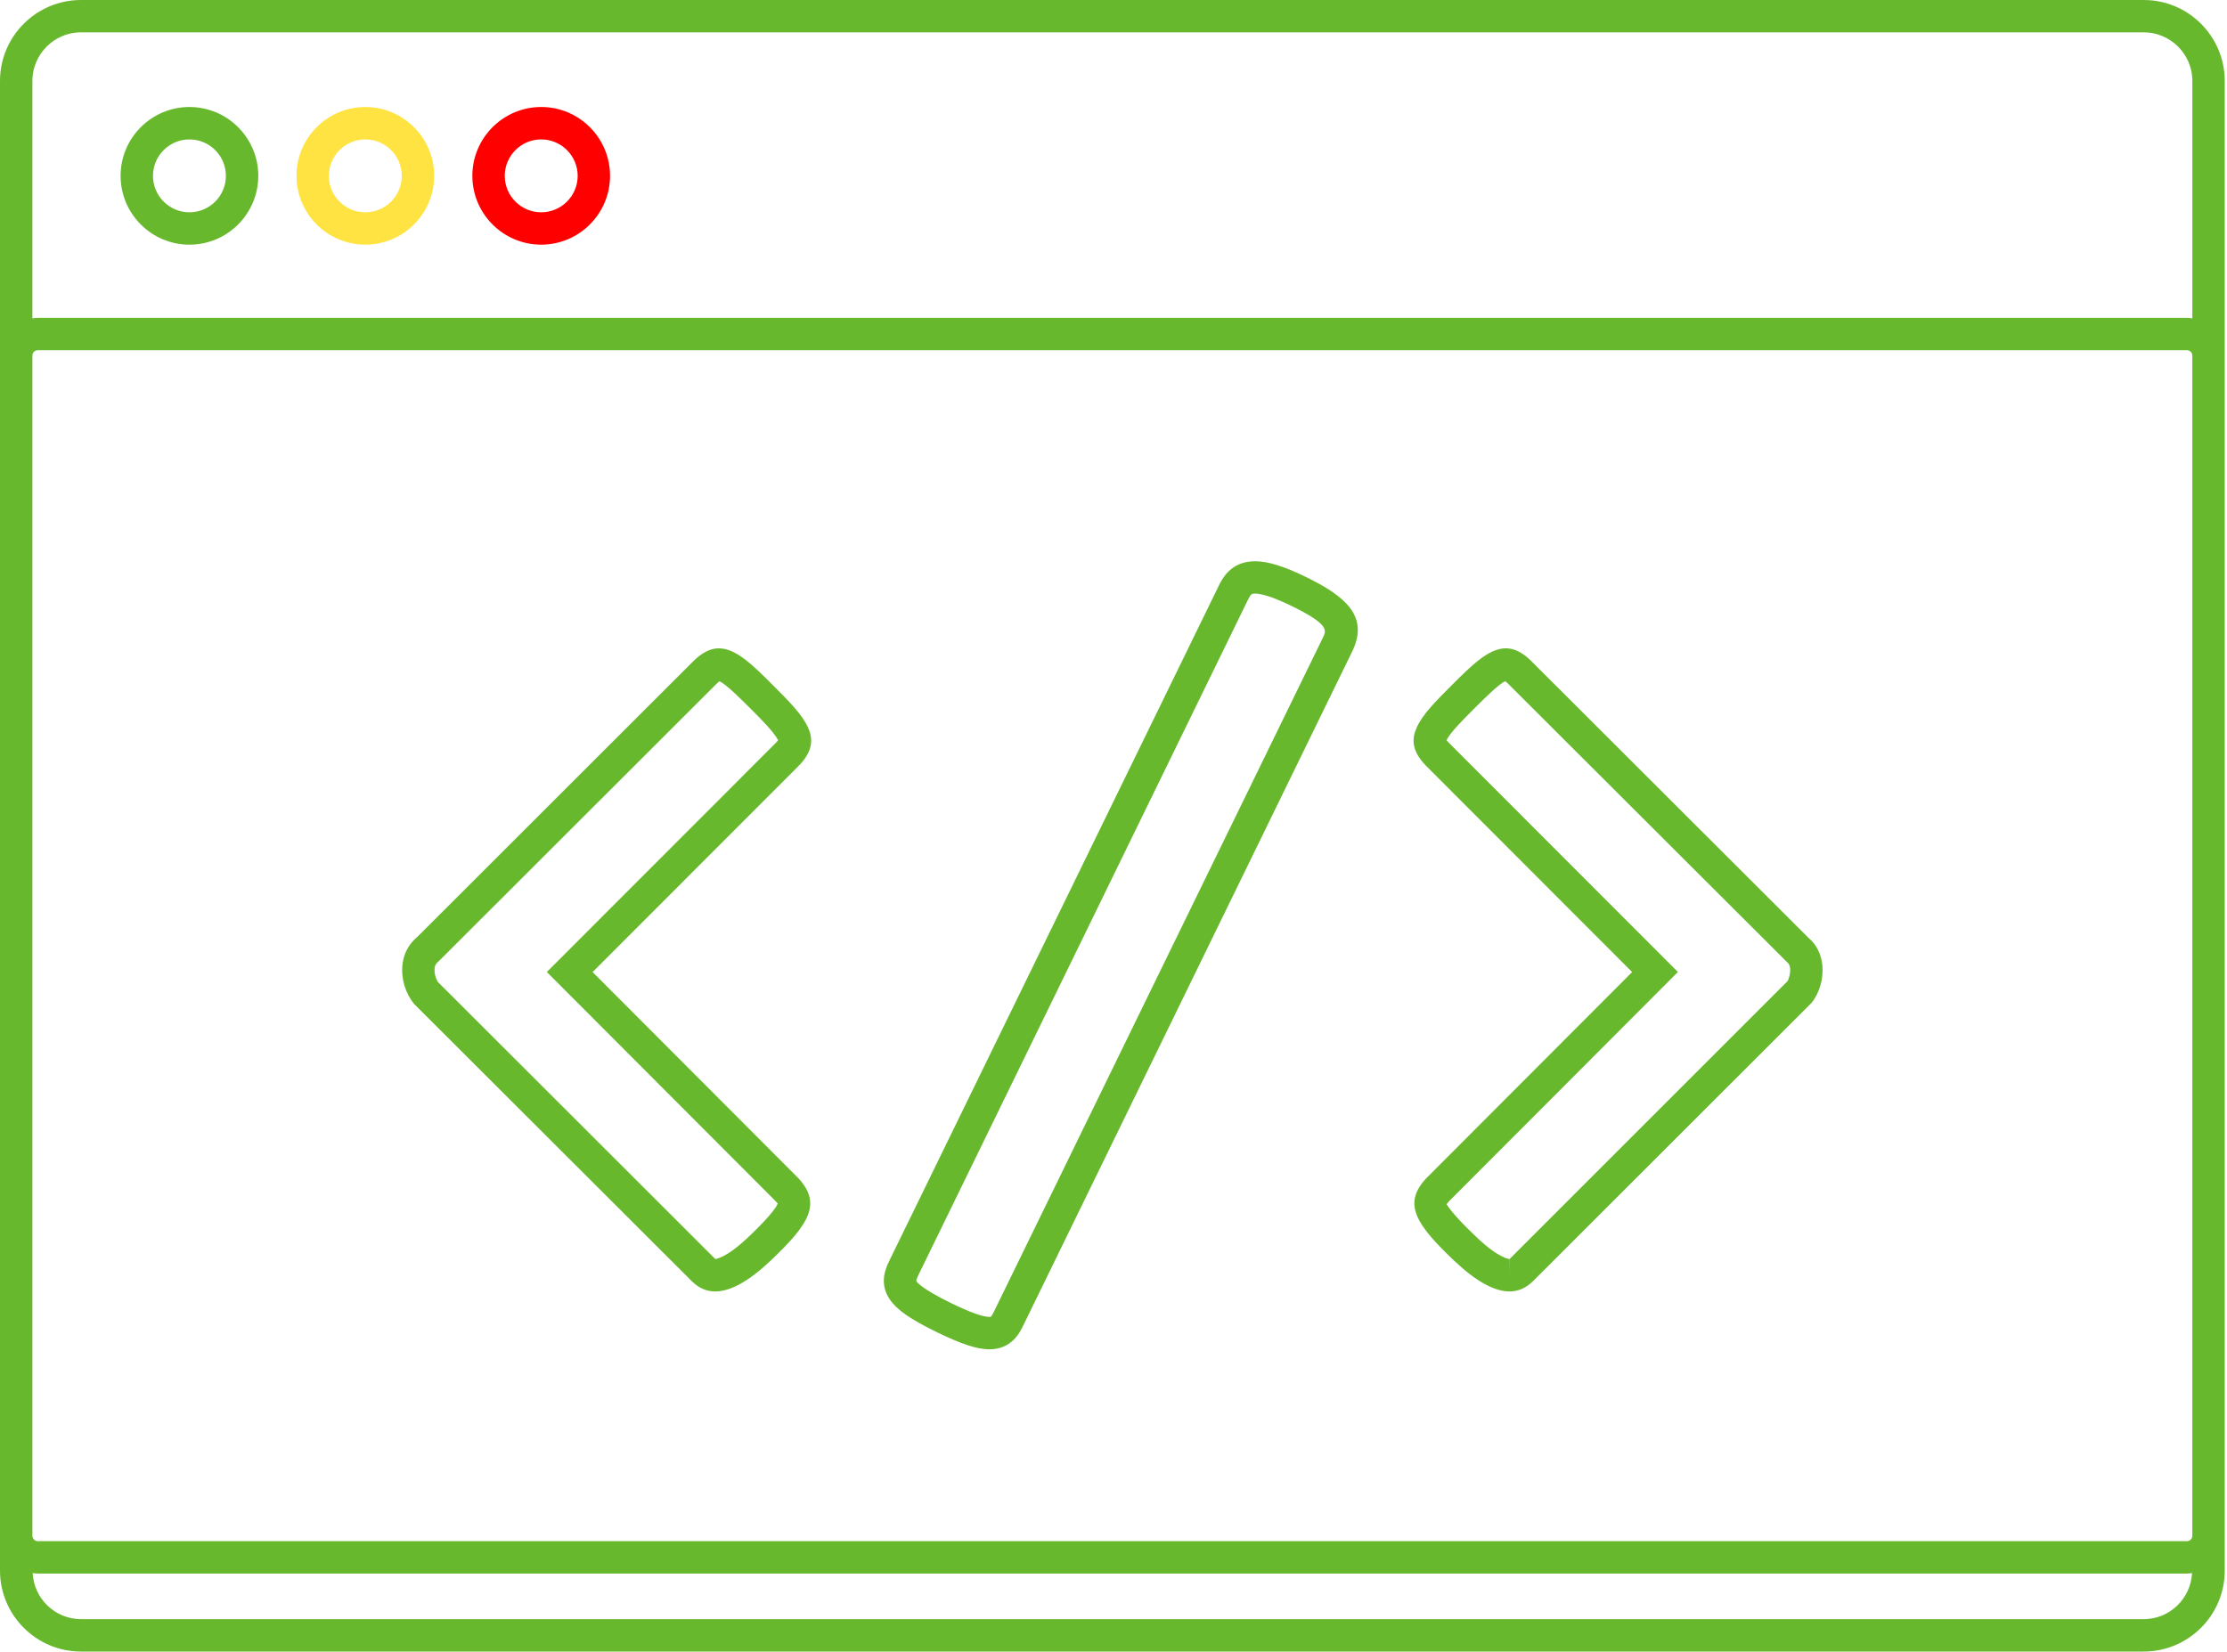
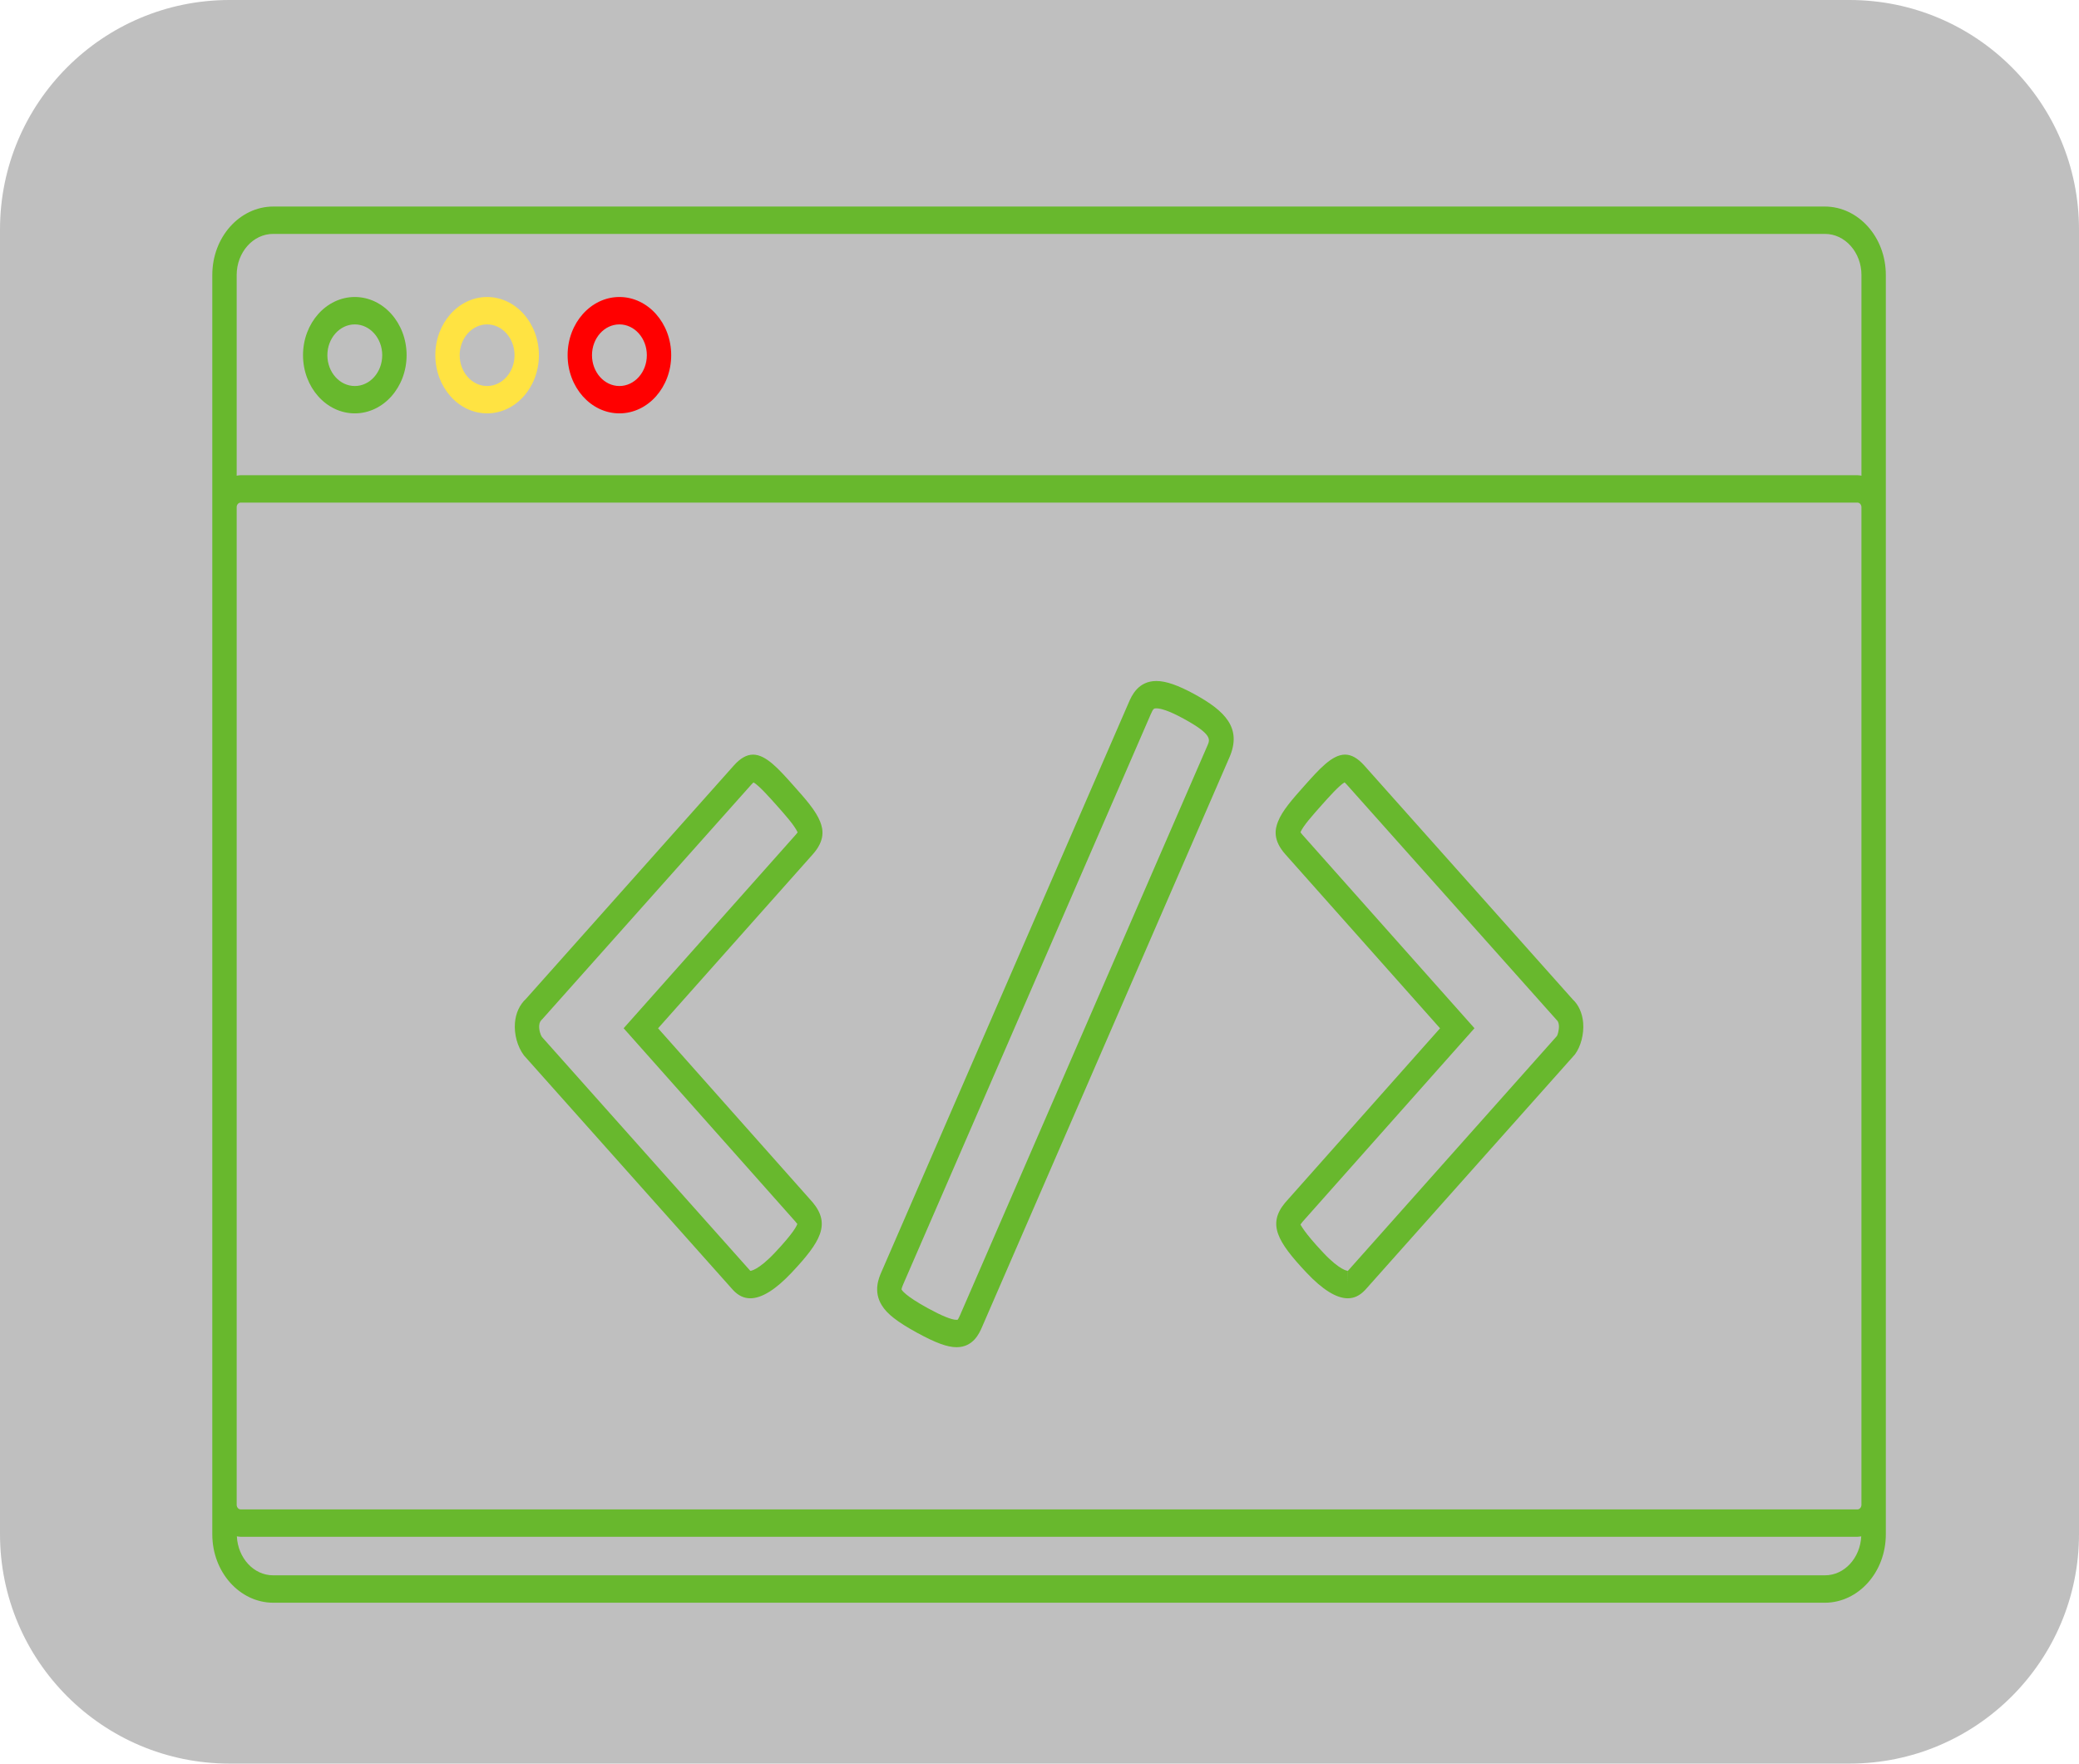
- <svg xmlns="http://www.w3.org/2000/svg" width="930" height="690" viewBox="0 0 930 690" fill="none">
-   <path d="M915.13 135.451L918.03 135.92V132.983V33.811C918.03 21.239 907.793 11.018 895.233 11.018H33.828C21.256 11.018 11.031 21.24 11.031 33.811V132.983V135.884L13.9 135.455L13.993 135.442C14.733 135.331 15.253 135.253 15.783 135.253H913.267C913.824 135.253 914.392 135.331 915.13 135.451ZM13.951 654.598L10.992 654.228L11.144 657.206C11.757 669.213 21.644 678.834 33.828 678.834H895.222C907.406 678.834 917.293 669.213 917.906 657.206L918.058 654.228L915.099 654.598C914.213 654.709 913.792 654.797 913.256 654.797H15.783C15.411 654.797 15.093 654.753 14.623 654.688C14.43 654.661 14.21 654.631 13.951 654.598ZM33.828 2.5H895.222C912.5 2.5 926.551 16.539 926.561 33.813V148.533V641.517V656.052C926.561 673.324 912.51 687.374 895.233 687.374H33.828C16.561 687.374 2.5 673.324 2.5 656.052V33.822C2.5 16.55 16.561 2.5 33.828 2.5ZM15.783 143.782C13.175 143.782 11.031 145.899 11.031 148.533V641.517C11.031 644.133 13.168 646.268 15.783 646.268H913.256C915.875 646.268 918.019 644.141 918.019 641.517V148.533C918.019 145.891 915.867 143.782 913.256 143.782H15.783Z" fill="#68B82D" stroke="#68B82D" stroke-width="5" />
-   <path d="M226.011 102.198C241.859 102.198 254.757 89.293 254.757 73.447C254.757 57.601 241.859 44.695 226.011 44.695C210.162 44.695 197.254 57.601 197.254 73.447C197.254 89.293 210.162 102.198 226.011 102.198ZM226.011 58.235C234.405 58.235 241.236 65.065 241.236 73.458C241.236 81.85 234.405 88.68 226.011 88.68C217.606 88.68 210.785 81.85 210.785 73.458C210.785 65.065 217.606 58.235 226.011 58.235Z" fill="#FF0000" />
-   <path d="M152.558 102.198C168.418 102.198 181.315 89.293 181.315 73.447C181.315 57.601 168.418 44.695 152.558 44.695C136.71 44.695 123.812 57.601 123.812 73.447C123.812 89.293 136.71 102.198 152.558 102.198ZM152.558 58.235C160.964 58.235 167.784 65.065 167.784 73.458C167.784 81.85 160.964 88.68 152.558 88.68C144.164 88.68 137.333 81.85 137.333 73.458C137.333 65.065 144.164 58.235 152.558 58.235Z" fill="#FFE342" />
-   <path d="M79.109 102.198C94.969 102.198 107.866 89.293 107.866 73.447C107.866 57.601 94.969 44.695 79.109 44.695C63.261 44.695 50.363 57.601 50.363 73.447C50.363 89.293 63.261 102.198 79.109 102.198ZM79.109 58.235C87.514 58.235 94.335 65.065 94.335 73.458C94.335 81.85 87.514 88.68 79.109 88.68C70.715 88.68 63.884 81.85 63.884 73.458C63.884 65.065 70.726 58.235 79.109 58.235Z" fill="#68B82D" />
-   <path d="M681.583 406.039L595.531 492.261C585.705 502.85 591.246 511.45 607.379 526.717C616.298 535.164 624.025 539.448 630.365 539.448C633.939 539.448 637.054 538.125 640.038 535.306L756.442 418.977C759.721 415.054 761.535 408.946 761.044 403.372C760.595 398.52 758.431 394.379 755.283 391.81L639.491 276.159C635.862 272.564 632.387 270.805 628.845 270.805C621.697 270.805 614.582 277.897 606.264 286.213C599.706 292.77 594.033 298.442 591.64 303.873C589.88 307.774 588.765 313.129 595.727 320.09L681.583 406.039ZM615.937 295.677C619.653 291.961 625.697 285.94 628.561 284.541C628.878 284.771 629.337 285.142 629.916 285.732L746.212 401.831C746.813 402.312 747.425 403.012 747.567 404.585C747.764 406.858 746.813 409.405 746.474 409.842L630.419 525.897L630.365 532.661V525.897C630.321 525.897 626.113 525.788 616.691 516.87C605.608 506.391 604.34 503.167 604.111 503.057C604.209 502.872 604.504 502.445 605.291 501.604L700.699 406.006L605.291 310.517C604.69 309.916 604.318 309.468 604.1 309.151C605.619 305.982 610.822 300.802 615.937 295.677Z" fill="#68B82D" />
-   <path d="M289.153 535.427C292.006 538.126 295.121 539.449 298.695 539.449C305.013 539.449 312.751 535.165 321.681 526.717C337.814 511.451 343.344 502.84 333.343 492.087L247.477 406.039L333.332 320.102C340.284 313.173 339.169 307.797 337.442 303.917C335.005 298.431 329.31 292.749 322.708 286.159C314.478 277.92 307.373 270.816 300.203 270.816C296.651 270.816 293.164 272.576 289.558 276.171L174.246 391.385C170.595 394.39 168.442 398.554 168.016 403.406C167.513 408.935 169.328 415.044 173.011 419.437L289.153 535.427ZM183.329 401.406L299.132 285.733C299.722 285.143 300.171 284.771 300.477 284.553C303.384 285.963 309.417 292.006 313.155 295.732C317.997 300.573 323.003 305.557 324.949 309.196C324.719 309.502 324.348 309.95 323.769 310.529L228.361 406.018L323.605 501.441C324.337 502.228 324.632 502.687 324.807 502.599C324.512 503.616 322.719 507.091 312.368 516.871C302.936 525.789 298.739 525.898 298.695 525.898L182.99 410.312C182.258 409.416 181.285 406.87 181.482 404.619C181.624 403.023 182.258 402.324 183.329 401.406Z" fill="#68B82D" />
-   <path d="M391.357 556.529C401.577 561.491 408.08 563.622 413.173 563.622C422.453 563.622 425.841 556.682 427.284 553.721L564.663 272.172C571.779 257.583 562.073 249.147 545.317 240.983C536.158 236.525 529.425 234.438 524.113 234.438C513.959 234.438 510.352 241.803 508.822 244.95L371.453 526.477C370.065 529.319 366.83 535.919 371.628 542.858C374.59 547.197 380.307 551.142 391.357 556.529ZM383.619 532.411L520.976 250.884C522.408 247.955 522.768 247.955 524.113 247.955C526.233 247.955 530.627 248.852 539.382 253.135C555.143 260.818 553.908 263.342 552.498 266.249L415.119 547.787C414.212 549.634 413.796 550.005 413.774 550.038C413.774 550.038 413.6 550.093 413.162 550.093C410.43 550.093 405.085 548.169 397.281 544.377C384.274 538.017 382.777 535.395 382.624 535.045C382.635 534.936 382.679 534.356 383.619 532.411Z" fill="#68B82D" />
+ <svg xmlns="http://www.w3.org/2000/svg" width="1087" height="922" viewBox="0 0 1087 922" fill="none">
+   <rect width="1087" height="922" rx="120" fill="black" fill-opacity="0.25" />
+   <path d="M972.809 251.141L975.756 251.677V248.682V143.754C975.756 130.814 966.316 119.783 954.14 119.783H142.86C130.673 119.783 121.244 130.815 121.244 143.754V248.682V251.636L124.157 251.147L124.223 251.136C124.939 251.016 125.4 250.939 125.865 250.939H971.125C971.61 250.939 972.114 251.015 972.809 251.141ZM124.195 800.721L121.213 800.302L121.349 803.31C121.912 815.68 131.054 826.07 142.86 826.07H954.13C965.935 826.07 975.078 815.68 975.64 803.31L975.777 800.302L972.795 800.721C972.534 800.758 972.32 800.791 972.137 800.82C971.709 800.886 971.442 800.928 971.115 800.928H125.865C125.547 800.928 125.285 800.887 124.862 800.821C124.676 800.792 124.46 800.758 124.195 800.721ZM142.86 110.48H954.13C970.057 110.48 983.49 125.118 983.5 143.755V265.135V786.732V802.11C983.5 820.747 970.066 835.395 954.14 835.395H142.86C126.944 835.395 113.5 820.747 113.5 802.11V143.766C113.5 125.129 126.944 110.48 142.86 110.48ZM125.865 260.253C123.063 260.253 121.244 262.709 121.244 265.135V786.732C121.244 789.138 123.055 791.614 125.865 791.614H971.115C973.927 791.614 975.746 789.147 975.746 786.732V265.135C975.746 262.701 973.919 260.253 971.115 260.253H125.865Z" fill="#68B82D" stroke="#68B82D" stroke-width="5" />
+   <path d="M323.861 216.11C338.787 216.11 350.934 202.455 350.934 185.69C350.934 168.925 338.787 155.27 323.861 155.27C308.935 155.27 296.777 168.925 296.777 185.69C296.777 202.455 308.935 216.11 323.861 216.11ZM323.861 169.595C331.767 169.595 338.2 176.822 338.2 185.701C338.2 194.581 331.767 201.808 323.861 201.808C315.945 201.808 309.521 194.581 309.521 185.701C309.521 176.822 315.945 169.595 323.861 169.595Z" fill="#FF0000" />
+   <path d="M254.683 216.11C269.619 216.11 281.766 202.455 281.766 185.69C281.766 168.925 269.619 155.27 254.683 155.27C239.756 155.27 227.609 168.925 227.609 185.69C227.609 202.455 239.756 216.11 254.683 216.11ZM254.683 169.595C262.599 169.595 269.022 176.822 269.022 185.701C269.022 194.581 262.599 201.808 254.683 201.808C246.777 201.808 240.343 194.581 240.343 185.701C240.343 176.822 246.777 169.595 254.683 169.595Z" fill="#FFE342" />
+   <path d="M185.507 216.11C200.443 216.11 212.59 202.455 212.59 185.69C212.59 168.925 200.443 155.27 185.507 155.27C170.581 155.27 158.434 168.925 158.434 185.69C158.434 202.455 170.581 216.11 185.507 216.11ZM185.507 169.595C193.423 169.595 199.846 176.822 199.846 185.701C199.846 194.581 193.423 201.808 185.507 201.808C177.601 201.808 171.167 194.581 171.167 185.701C171.167 176.822 177.611 169.595 185.507 169.595Z" fill="#68B82D" />
+   <path d="M752.924 537.587L671.879 628.813C662.625 640.017 667.844 649.117 683.038 665.269C691.438 674.207 698.716 678.739 704.686 678.739C708.052 678.739 710.986 677.34 713.796 674.357L823.428 551.277C826.516 547.126 828.225 540.663 827.761 534.766C827.339 529.632 825.301 525.25 822.336 522.533L713.282 400.169C709.864 396.365 706.591 394.504 703.255 394.504C696.523 394.504 689.822 402.008 681.988 410.807C675.812 417.744 670.469 423.745 668.215 429.491C666.557 433.619 665.507 439.285 672.065 446.65L752.924 537.587ZM691.098 420.82C694.598 416.888 700.291 410.518 702.988 409.038C703.286 409.28 703.719 409.674 704.264 410.298L813.792 533.136C814.359 533.644 814.935 534.384 815.069 536.049C815.254 538.454 814.359 541.148 814.039 541.611L704.738 664.402L704.686 671.559V664.402C704.645 664.402 700.682 664.286 691.809 654.852C681.37 643.763 680.176 640.353 679.96 640.237C680.053 640.04 680.331 639.589 681.072 638.699L770.928 537.552L681.072 436.521C680.506 435.885 680.156 435.411 679.95 435.076C681.381 431.723 686.281 426.242 691.098 420.82Z" fill="#68B82D" />
+   <path d="M383.326 674.485C386.013 677.34 388.947 678.739 392.313 678.739C398.263 678.739 405.551 674.207 413.961 665.269C429.155 649.117 434.364 640.006 424.945 628.629L344.075 537.587L424.934 446.662C431.481 439.331 430.431 433.642 428.805 429.538C426.509 423.734 421.146 417.721 414.929 410.749C407.177 402.031 400.486 394.516 393.733 394.516C390.388 394.516 387.104 396.377 383.707 400.181L275.105 522.082C271.667 525.262 269.639 529.667 269.238 534.801C268.764 540.651 270.473 547.115 273.942 551.763L383.326 674.485ZM283.66 532.685L392.725 410.298C393.28 409.674 393.702 409.281 393.991 409.049C396.729 410.541 402.411 416.935 405.932 420.878C410.492 426 415.207 431.272 417.039 435.122C416.823 435.446 416.473 435.92 415.927 436.533L326.071 537.564L415.773 638.526C416.462 639.358 416.74 639.844 416.905 639.751C416.627 640.827 414.939 644.504 405.191 654.852C396.307 664.287 392.354 664.402 392.313 664.402L283.341 542.108C282.651 541.16 281.735 538.466 281.92 536.084C282.054 534.396 282.651 533.656 283.66 532.685Z" fill="#68B82D" />
+   <path d="M479.585 696.81C489.21 702.059 495.335 704.314 500.132 704.314C508.871 704.314 512.063 696.972 513.421 693.838L642.807 395.948C649.508 380.512 640.367 371.586 624.586 362.949C615.96 358.232 609.619 356.023 604.616 356.023C595.053 356.023 591.656 363.816 590.215 367.146L460.84 665.014C459.532 668.02 456.485 675.003 461.004 682.345C463.794 686.936 469.178 691.11 479.585 696.81ZM472.297 671.292L601.661 373.425C603.01 370.326 603.35 370.326 604.616 370.326C606.613 370.326 610.751 371.274 618.997 375.806C633.841 383.935 632.677 386.606 631.349 389.681L501.964 687.56C501.11 689.514 500.719 689.907 500.698 689.942C500.698 689.942 500.533 690 500.121 690C497.548 690 492.514 687.965 485.164 683.953C472.914 677.223 471.504 674.448 471.36 674.078C471.37 673.963 471.412 673.35 472.297 671.292Z" fill="#68B82D" />
</svg>
